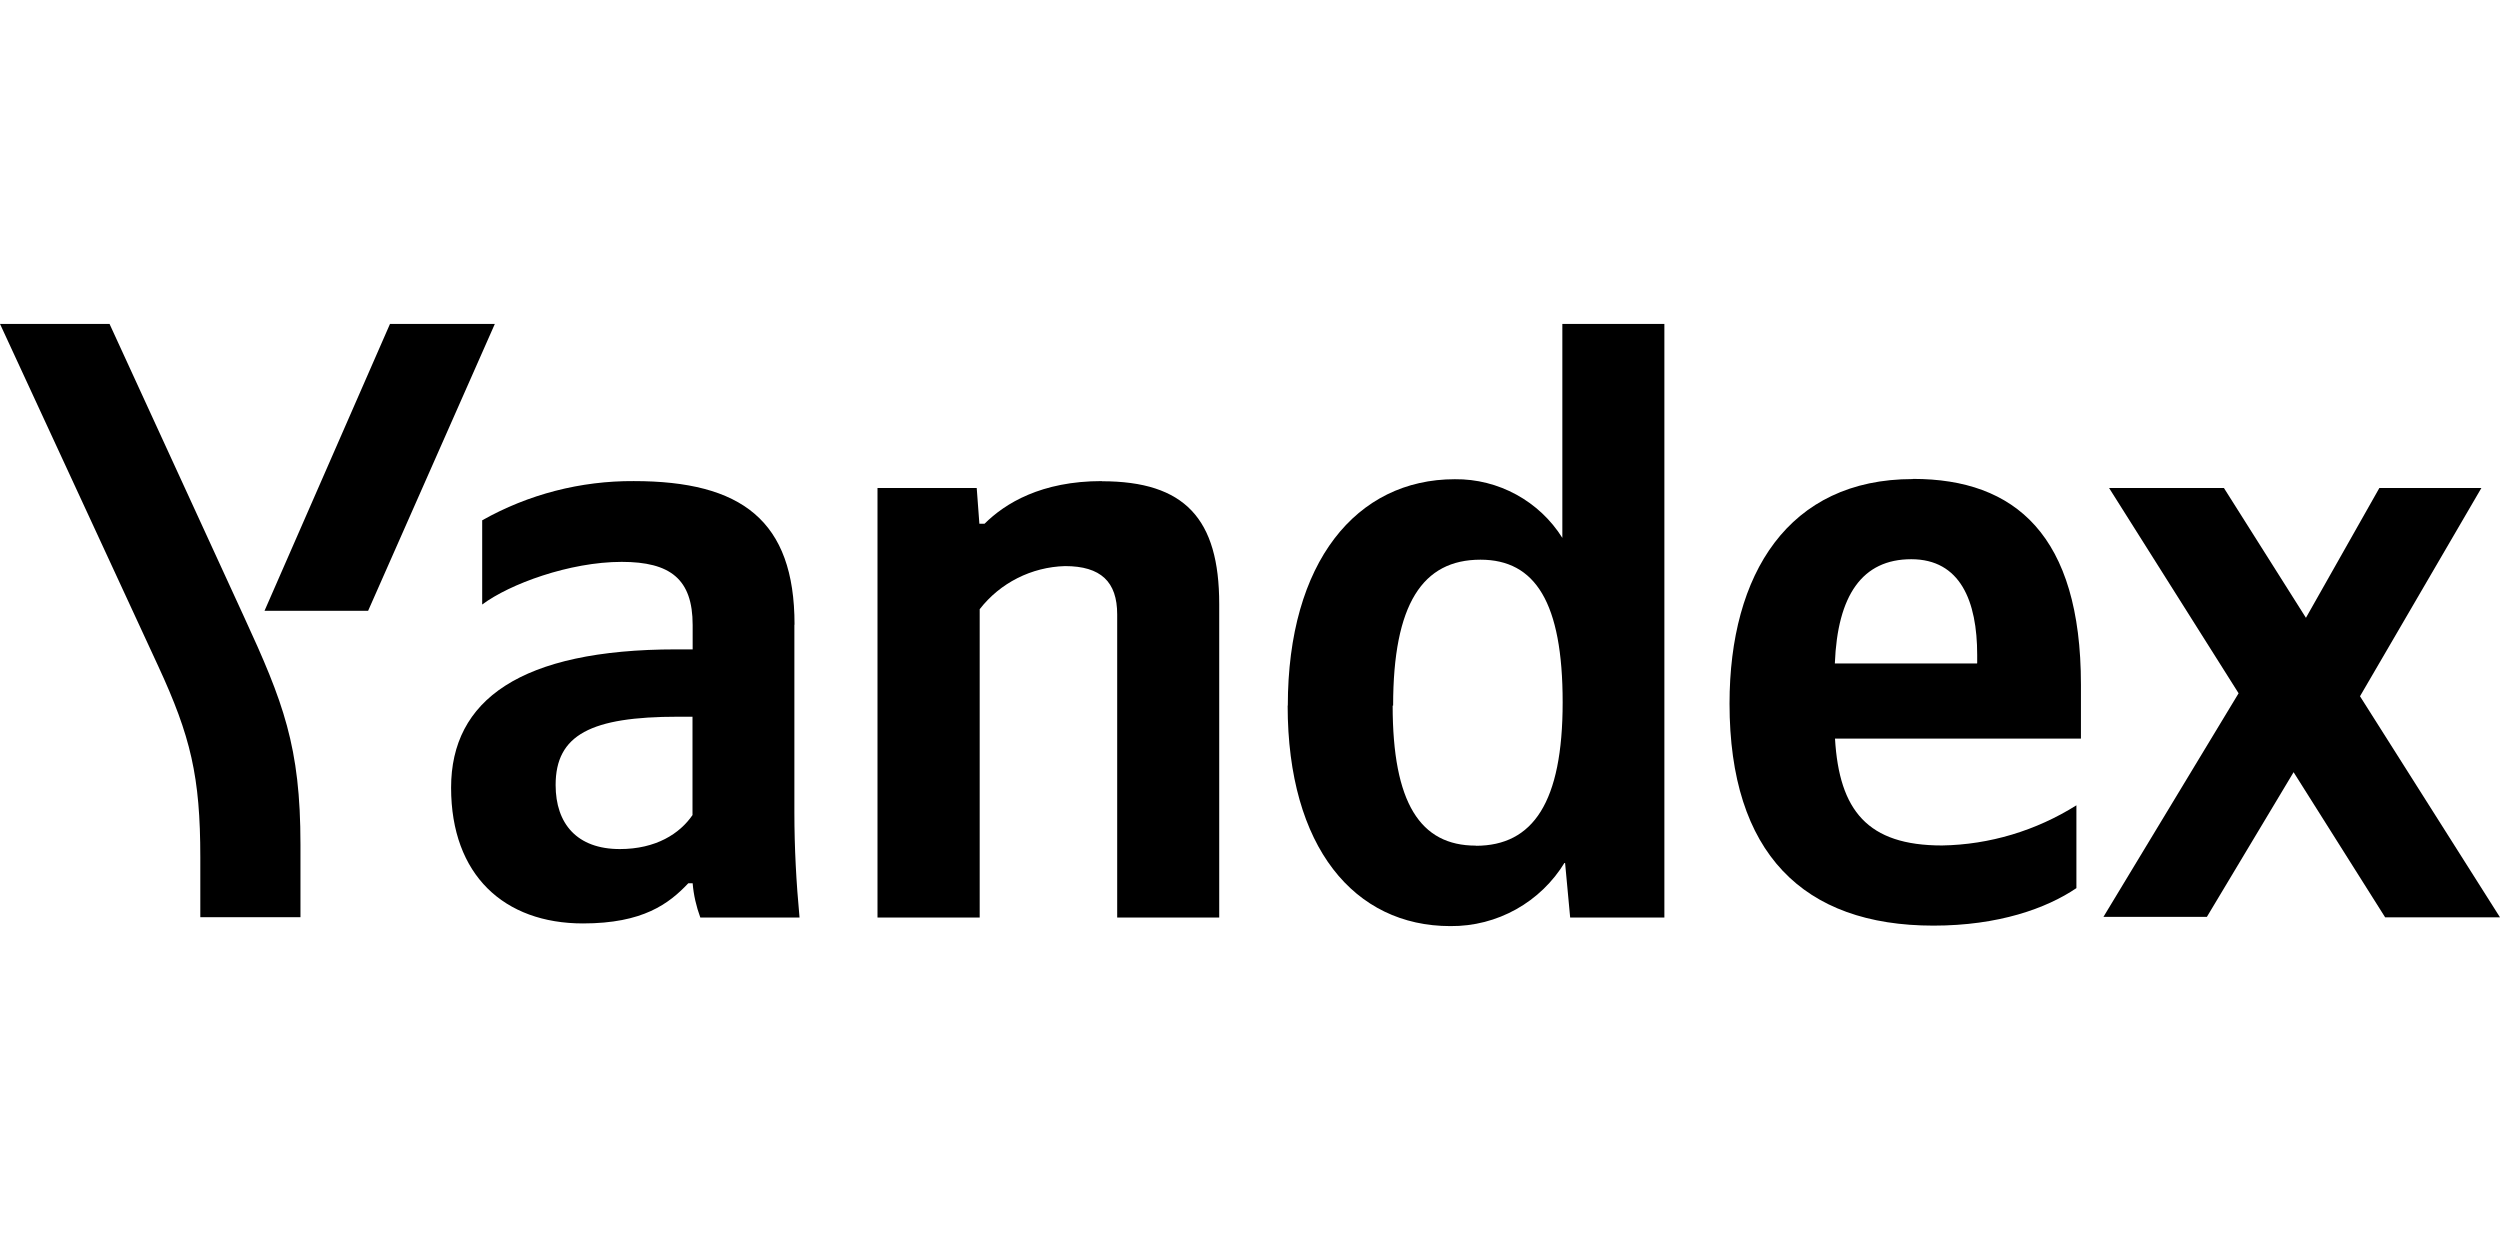
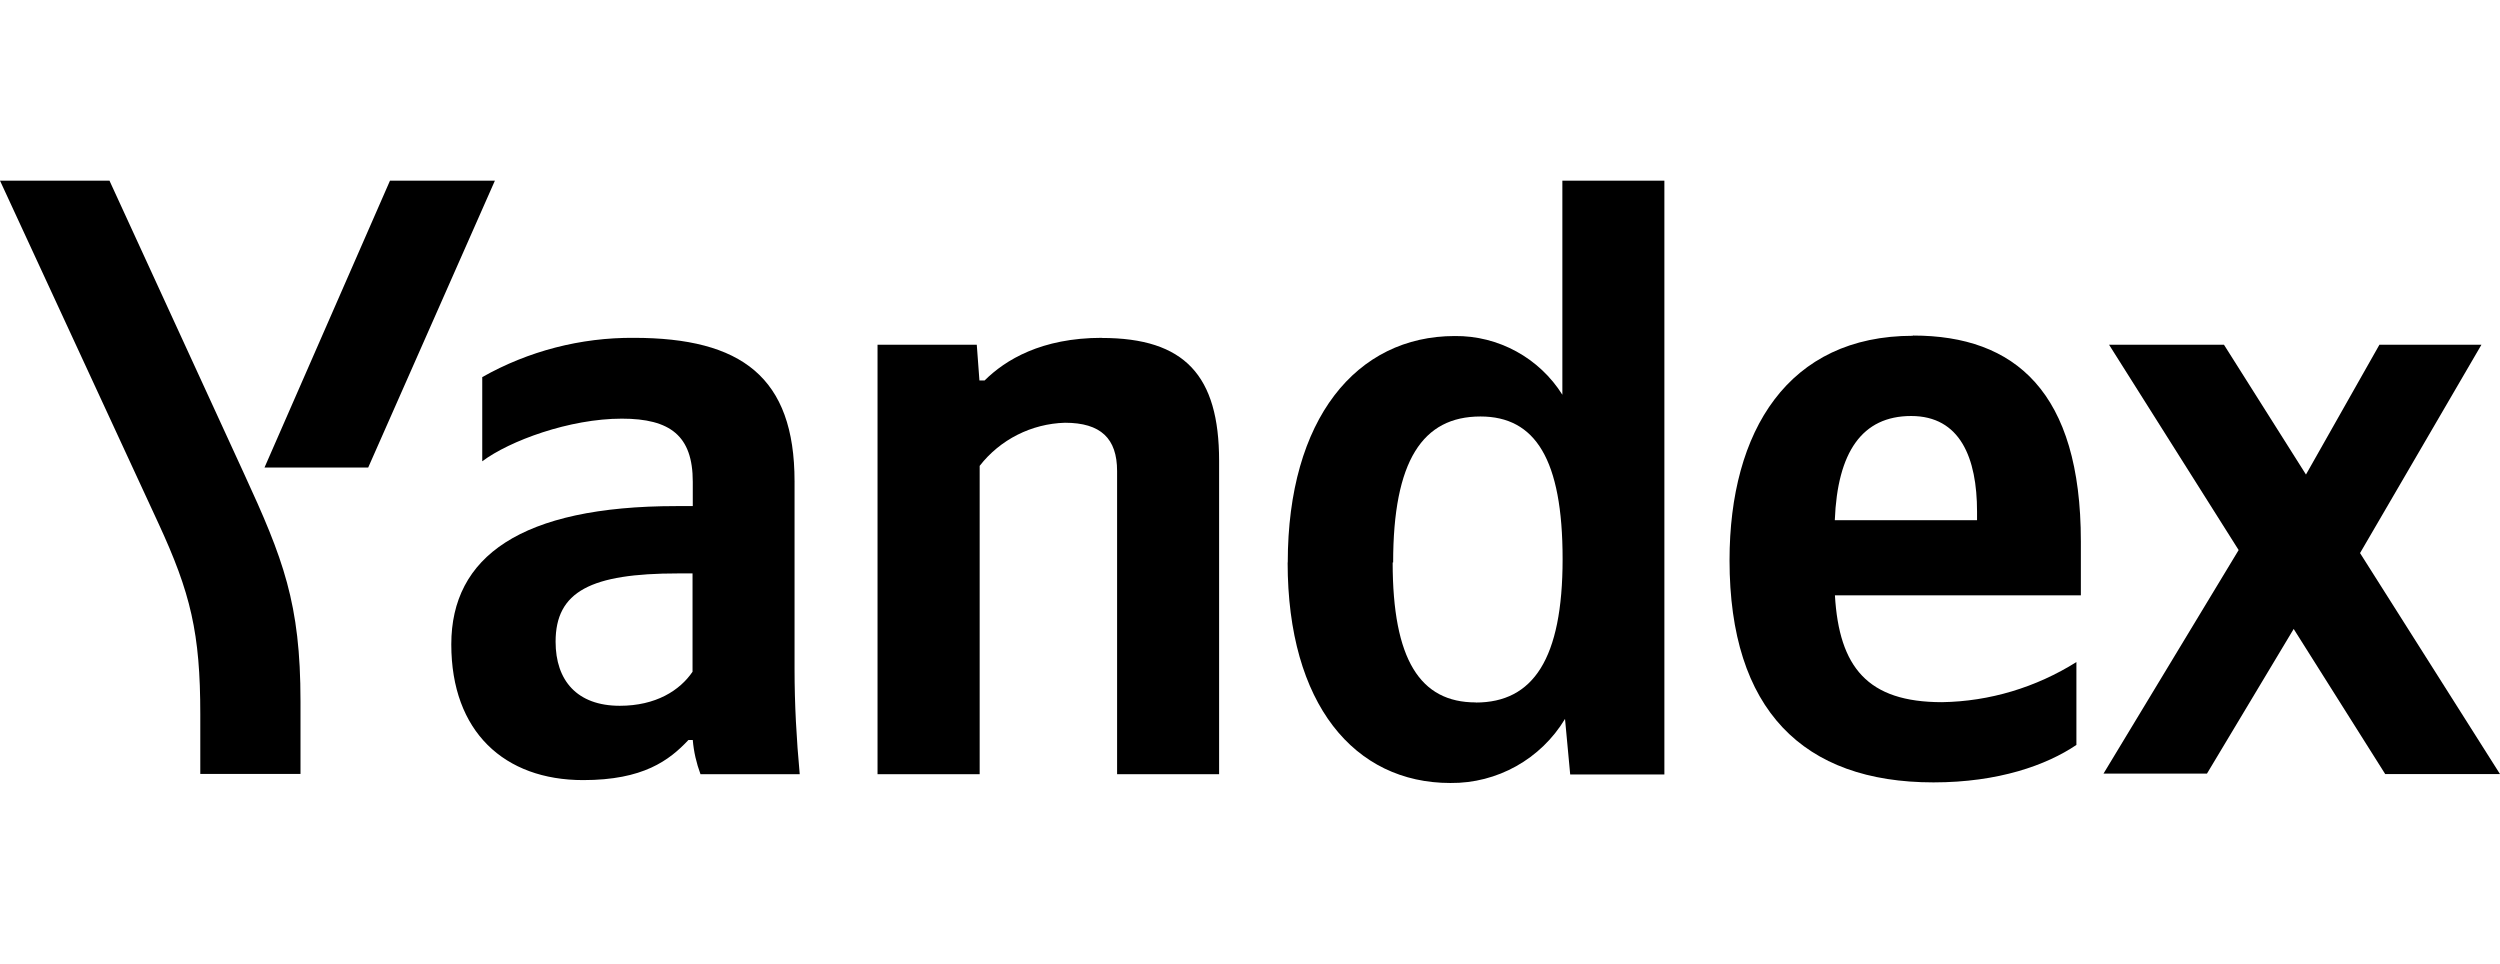
- <svg xmlns="http://www.w3.org/2000/svg" id="a" viewBox="0 0 160 80">
+ <svg xmlns="http://www.w3.org/2000/svg" id="a" viewBox="0 0 207.57 80">
  <defs>
    <style>.b{stroke-width:0px;}</style>
  </defs>
-   <path class="b" d="m100,34.44c-1.48-2.37-4.1-3.8-6.89-3.77-6.3,0-10.69,5.3-10.69,14.49h-.01c0,9.08,4.28,14.11,10.41,14.11,3,.03,5.79-1.53,7.34-4.1l.33,3.55h6.03V20.73h-6.53v13.71h.01Zm-5.55,19.68c-3.56,0-5.32-2.74-5.32-8.96h.03c0-6.51,1.89-9.34,5.59-9.34,3.51,0,5.26,2.74,5.26,9.13s-1.89,9.18-5.56,9.18h0Z" />
-   <path class="b" d="m50.85,39.97c0-6.67-3.4-9.18-10.29-9.18-3.39-.02-6.74.84-9.7,2.51v5.39c1.75-1.31,5.59-2.73,8.93-2.73,3.11,0,4.54,1.1,4.54,4.04v1.56h-1.05c-9.97,0-14.41,3.25-14.41,8.85s3.4,8.69,8.44,8.69c3.84,0,5.5-1.26,6.74-2.57h.28c.06.75.23,1.48.49,2.19h6.35c-.21-2.24-.33-4.48-.33-6.72v-12.02h.01Zm-6.52,12.18c-.82,1.21-2.36,2.19-4.66,2.19-2.74,0-4.11-1.62-4.11-4.1,0-3.22,2.27-4.37,7.83-4.37h.93v6.28h.01Z" />
-   <polygon class="b" points="151.04 44.56 158.81 31.23 152.28 31.23 147.58 39.54 142.33 31.23 134.98 31.23 143.27 44.37 134.62 58.68 141.24 58.68 146.79 49.42 152.65 58.71 160 58.71 151.04 44.56" />
-   <path class="b" d="m70.52,30.79c-3.88,0-6.19,1.42-7.51,2.73h-.33l-.17-2.29h-6.35v27.49h6.54v-19.73c1.31-1.69,3.32-2.7,5.46-2.76,2.3,0,3.34,1.01,3.34,3.09v19.4h6.53v-20.06c0-5.46-2.2-7.86-7.51-7.86Z" />
-   <path class="b" d="m122.42,30.66c-7.96,0-11.73,6.07-11.73,14.37,0,9.57,4.71,14.21,13.05,14.21,4.16,0,7.23-1.1,9.15-2.4v-5.3c-2.58,1.62-5.55,2.52-8.6,2.57-4.77,0-6.58-2.24-6.85-6.84h15.74v-3.45c0-9.57-4.22-13.17-10.74-13.17h-.02Zm4.11,11.8h-9.1c.17-4.36,1.75-6.67,4.89-6.67s4.22,2.68,4.22,6.12v.54h-.01Z" />
-   <path class="b" d="m7.01,20.73H0l10.13,21.91c2.07,4.48,2.69,7.05,2.69,12.23v3.83h6.41v-4.65c0-6.28-1.1-9.12-3.62-14.59L7.01,20.73Z" />
-   <polygon class="b" points="24.96 20.73 16.93 39.09 23.56 39.09 31.67 20.73 24.96 20.73" />
+   <path class="b" d="m129.73,32.79c-1.92-3.07-5.32-4.93-8.94-4.89-8.17,0-13.87,6.88-13.87,18.8h-.01c0,11.78,5.55,18.31,13.51,18.31,3.89.04,7.51-1.98,9.52-5.32l.43,4.61h7.82V15h-8.47v17.79h.01Zm-7.2,25.53c-4.62,0-6.9-3.55-6.9-11.62h.04c0-8.45,2.45-12.12,7.25-12.12,4.55,0,6.82,3.55,6.82,11.84s-2.45,11.91-7.21,11.91h0Z" />
+   <path class="b" d="m65.97,39.96c0-8.65-4.41-11.91-13.35-11.91-4.4-.03-8.74,1.09-12.58,3.26v6.99c2.27-1.7,7.25-3.54,11.59-3.54,4.03,0,5.89,1.43,5.89,5.24v2.02h-1.36c-12.93,0-18.69,4.22-18.69,11.48s4.41,11.27,10.95,11.27c4.98,0,7.14-1.63,8.74-3.33h.36c.08.97.3,1.92.64,2.84h8.24c-.27-2.91-.43-5.81-.43-8.72v-15.59h.01Zm-8.46,15.8c-1.06,1.57-3.06,2.84-6.05,2.84-3.55,0-5.33-2.1-5.33-5.32,0-4.18,2.94-5.67,10.16-5.67h1.21v8.15h.01Z" />
+   <polygon class="b" points="195.95 45.92 206.03 28.62 197.56 28.62 191.46 39.4 184.65 28.62 175.11 28.62 185.87 45.67 174.65 64.23 183.24 64.23 190.44 52.22 198.04 64.27 207.57 64.27 195.95 45.92" />
+   <path class="b" d="m91.49,28.05c-5.03,0-8.03,1.84-9.74,3.54h-.43l-.22-2.97h-8.24v35.66h8.48v-25.6c1.7-2.19,4.31-3.5,7.08-3.58,2.98,0,4.33,1.31,4.33,4.01v25.17h8.47v-26.02c0-7.08-2.85-10.2-9.74-10.2h0Z" />
+   <path class="b" d="m158.82,27.88c-10.33,0-15.22,7.87-15.22,18.64,0,12.42,6.11,18.44,16.93,18.44,5.4,0,9.38-1.43,11.87-3.11v-6.88c-3.35,2.1-7.2,3.27-11.16,3.33-6.19,0-8.54-2.91-8.89-8.87h20.42v-4.48c0-12.42-5.47-17.09-13.93-17.09h-.03Zm5.33,15.31h-11.81c.22-5.66,2.27-8.65,6.34-8.65s5.47,3.48,5.47,7.94v.7h-.01Z" />
+   <path class="b" d="m9.09,15H0l13.14,28.42c2.69,5.81,3.49,9.15,3.49,15.87v4.97h8.32v-6.03c0-8.15-1.43-11.83-4.7-18.93L9.09,15Z" />
+   <polygon class="b" points="32.38 15 21.96 38.82 30.57 38.82 41.09 15 32.38 15" />
</svg>
